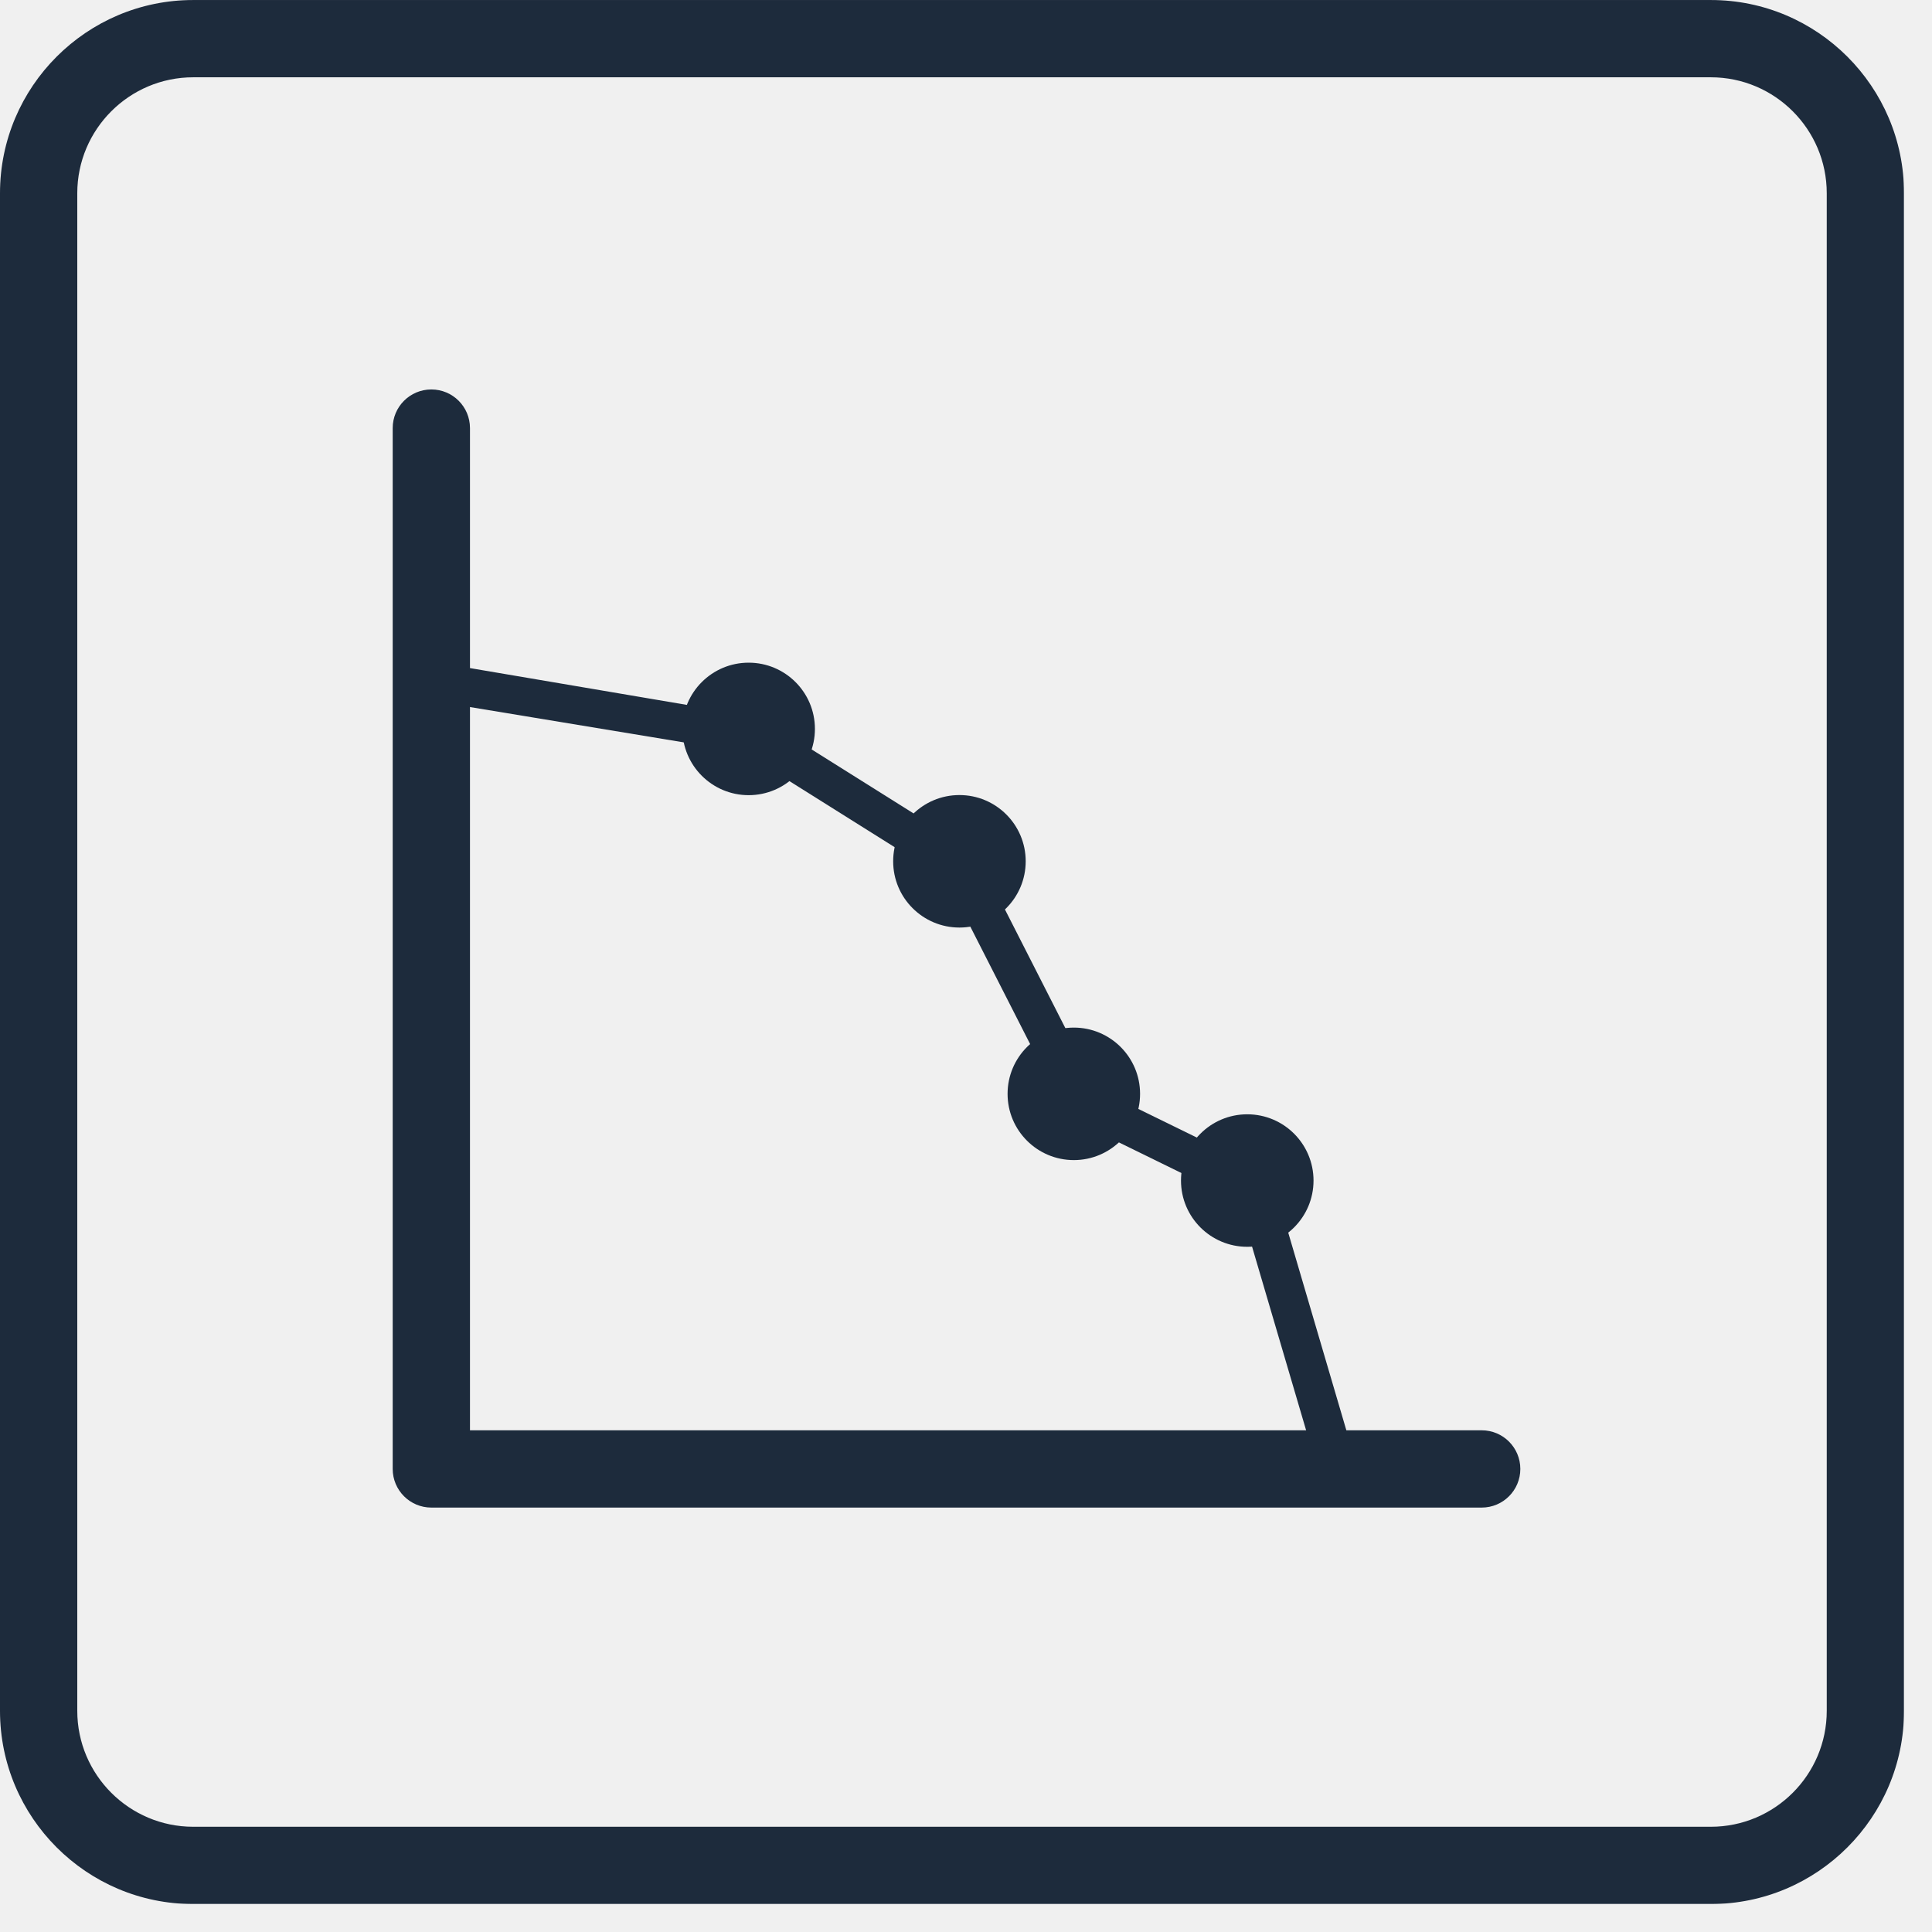
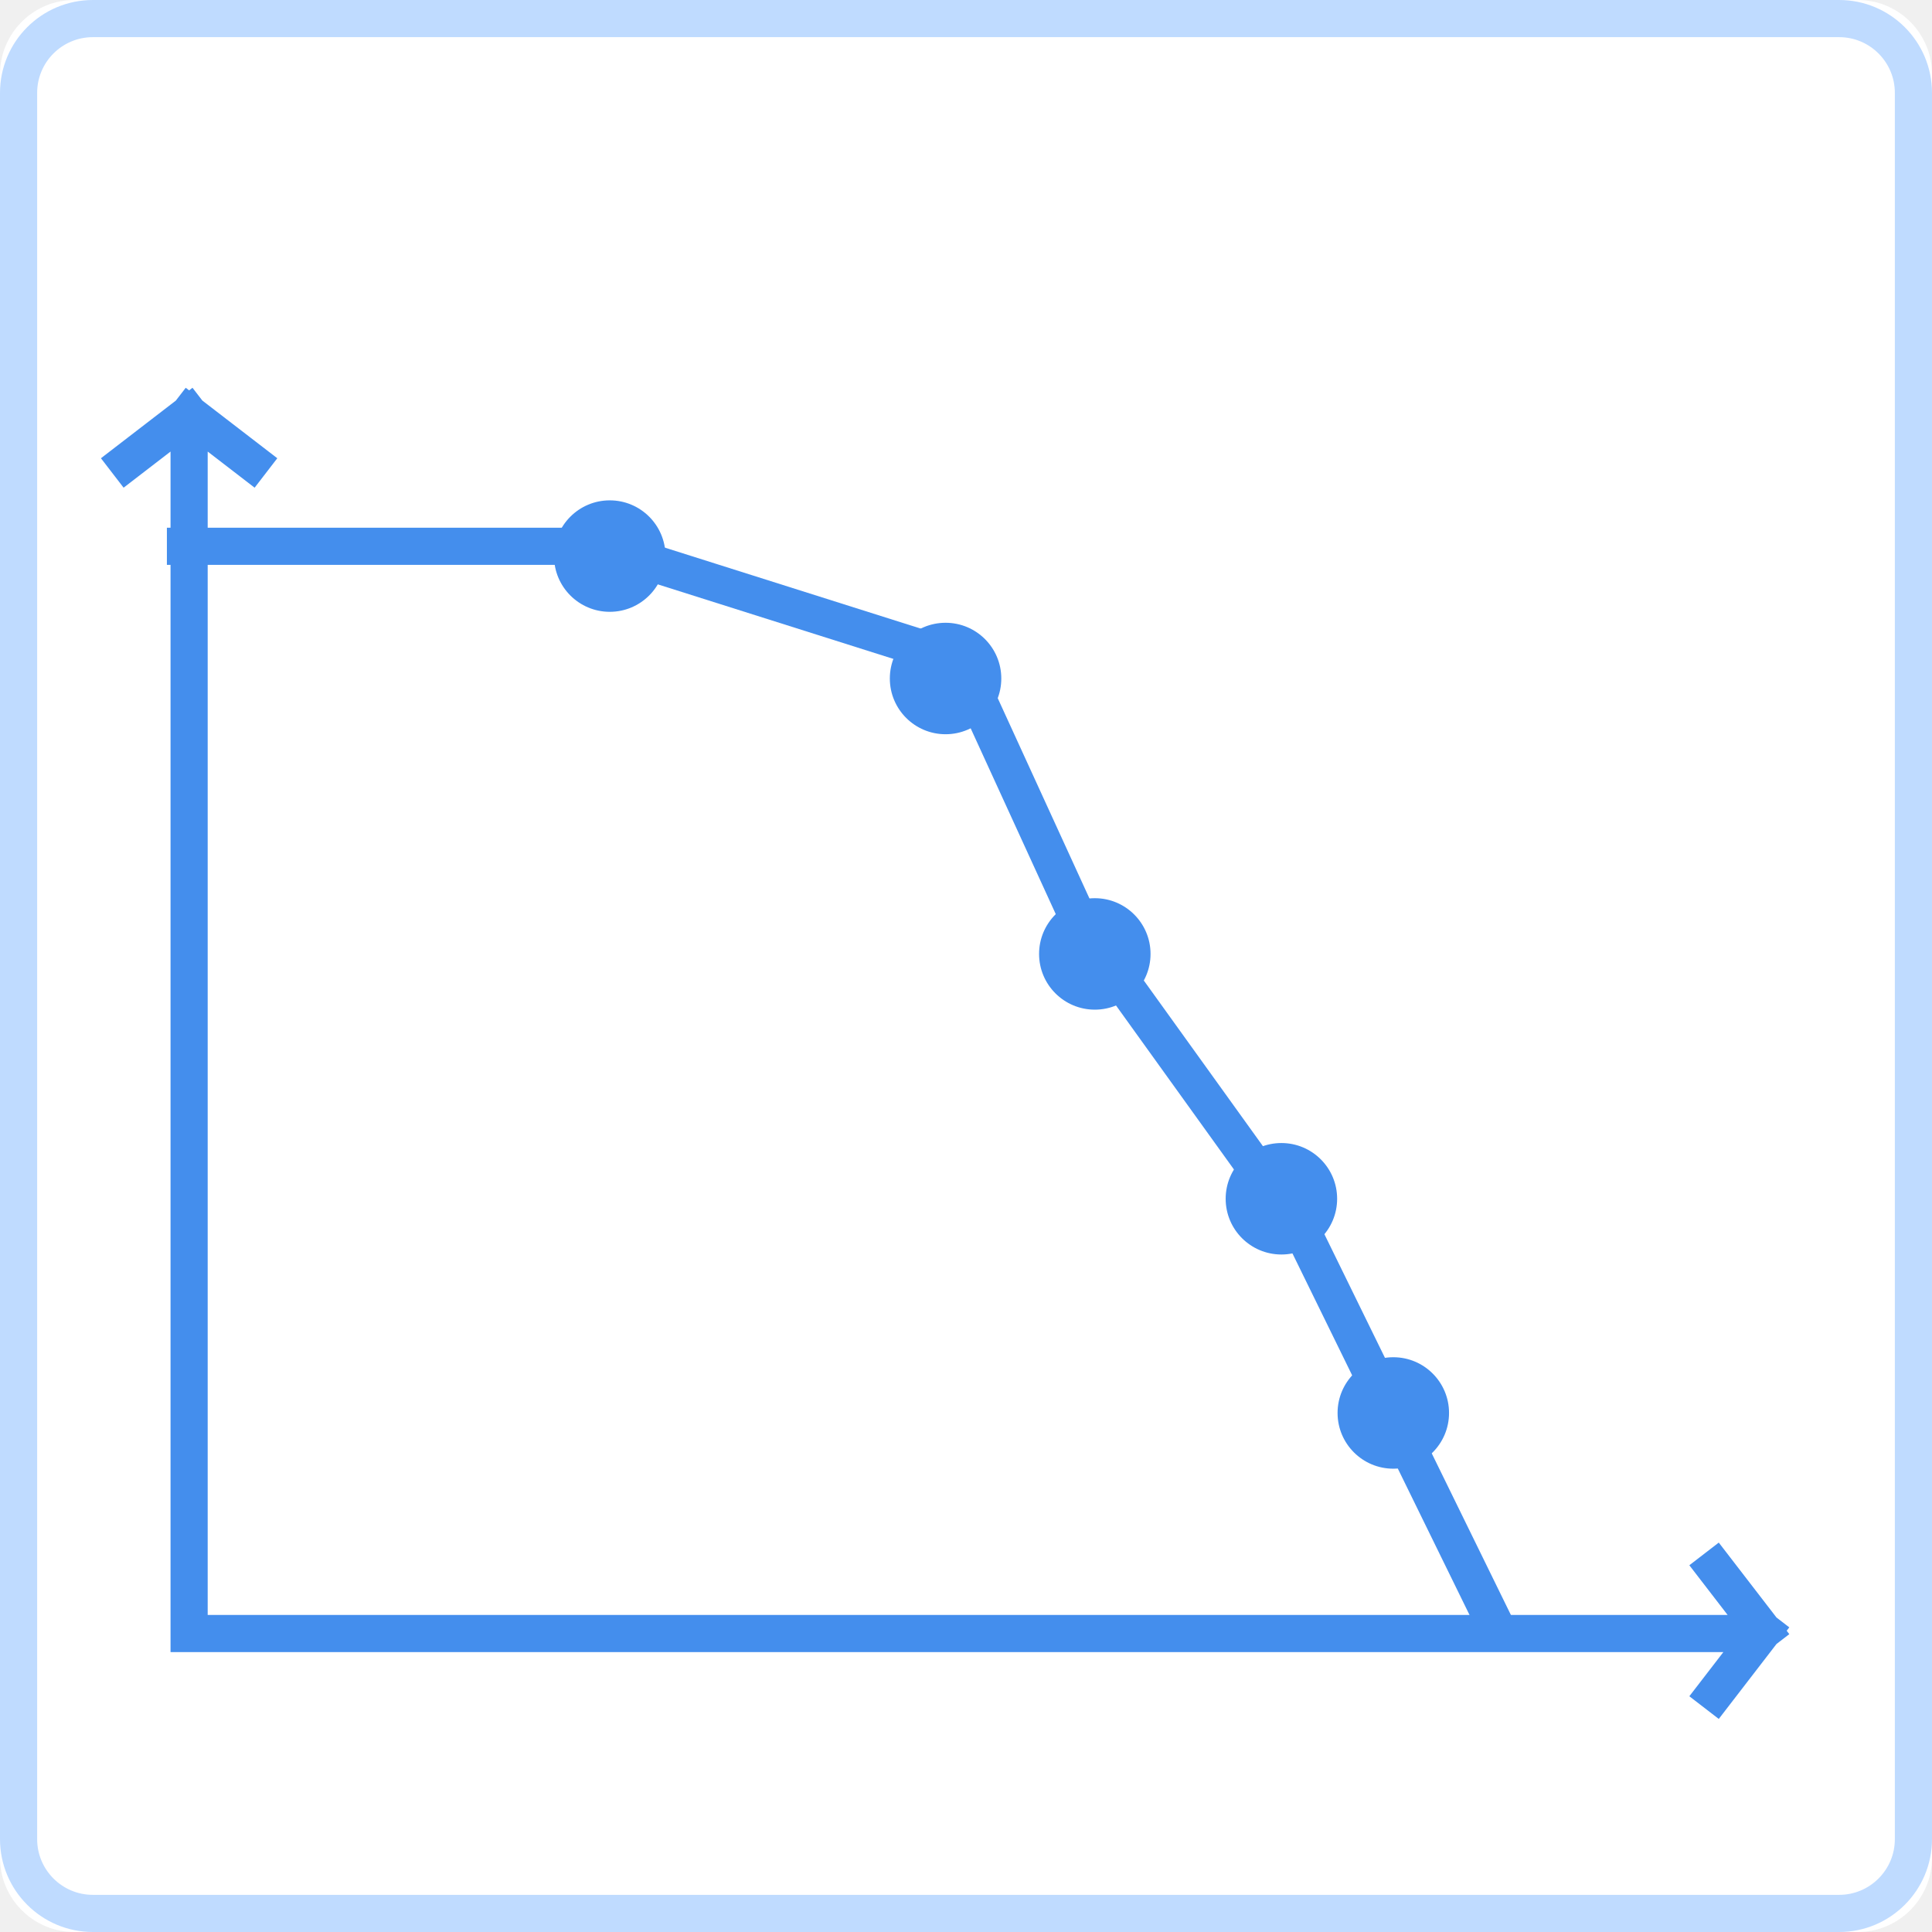
- <svg xmlns="http://www.w3.org/2000/svg" xmlns:xlink="http://www.w3.org/1999/xlink" width="50px" height="50px" viewBox="0 0 50 50" version="1.1">
+ <svg xmlns="http://www.w3.org/2000/svg" xmlns:xlink="http://www.w3.org/1999/xlink" width="52" height="52" viewBox="0 0 52 52">
  <defs>
-     <polygon id="path-1" points="0 0.724 49.276 0.724 49.276 50 0 50" />
+     <rect id="a" width="52" height="52" rx="2" />
  </defs>
-   <g id="Page-1" stroke="none" stroke-width="1" fill="none" fill-rule="evenodd">
-     <g id="5-4-2-Model-Selection_Advanced-View_Model-Expand_ROC-Cure-Copy-2" transform="translate(-466, -588)">
-       <g id="Page-1" transform="translate(466, 587)">
-         <g id="Group-3" transform="translate(0, 0.2764)">
-           <mask id="mask-2" fill="white">
-             <use xlink:href="#path-1" />
-           </mask>
-           <g id="Clip-2" />
-           <path d="M5,2.724 C3.346,2.724 2,4.07 2,5.724 L2,45 C2,46.655 3.346,48 5,48 L44.276,48 C45.931,48 47.276,46.655 47.276,45 L47.276,5.724 C47.276,4.07 45.931,2.724 44.276,2.724 L5,2.724 Z M44.276,50 L5,50 C2.243,50 0,47.757 0,45 L0,5.724 C0,2.967 2.243,0.724 5,0.724 L44.276,0.724 C47.033,0.724 49.276,2.967 49.276,5.724 L49.276,45 C49.276,47.757 47.033,50 44.276,50 L44.276,50 Z" id="Fill-1" fill="#1D2B3C" mask="url(#mask-2)" />
-         </g>
-         <path d="M38.346,40.016 L11.163,40.016 C10.611,40.016 10.163,39.568 10.163,39.016 L10.163,12.079 C10.163,11.526 10.611,11.079 11.163,11.079 C11.716,11.079 12.163,11.526 12.163,12.079 L12.163,38.016 L38.346,38.016 C38.899,38.016 39.346,38.464 39.346,39.016 C39.346,39.568 38.899,40.016 38.346,40.016" id="Fill-4" fill="#1D2B3C" />
-         <path d="M34.617,39.516 C34.4,39.516 34.201,39.375 34.138,39.157 L32.056,32.083 L27.623,29.912 L24.493,23.766 L19.24,20.468 L11.082,19.12 C10.809,19.075 10.625,18.818 10.67,18.545 C10.715,18.273 10.972,18.083 11.244,18.134 L19.686,19.567 L25.259,23.066 L28.363,29.162 L32.892,31.379 L35.096,38.875 C35.175,39.14 35.023,39.418 34.758,39.495 C34.711,39.51 34.664,39.516 34.617,39.516" id="Fill-6" fill="#1D2B3C" />
-         <path d="M21.09,19.864 C21.09,20.811 20.322,21.579 19.375,21.579 C18.428,21.579 17.66,20.811 17.66,19.864 C17.66,18.917 18.428,18.15 19.375,18.15 C20.322,18.15 21.09,18.917 21.09,19.864" id="Fill-8" fill="#1D2B3C" />
-         <path d="M26.545,23.29 C26.545,24.237 25.777,25.005 24.83,25.005 C23.883,25.005 23.115,24.237 23.115,23.29 C23.115,22.343 23.883,21.576 24.83,21.576 C25.777,21.576 26.545,22.343 26.545,23.29" id="Fill-10" fill="#1D2B3C" />
-         <path d="M29.505,29.309 C29.505,30.256 28.737,31.023 27.791,31.023 C26.844,31.023 26.076,30.256 26.076,29.309 C26.076,28.362 26.844,27.594 27.791,27.594 C28.737,27.594 29.505,28.362 29.505,29.309" id="Fill-12" fill="#1D2B3C" />
-         <path d="M33.994,31.553 C33.994,32.5 33.226,33.267 32.279,33.267 C31.332,33.267 30.564,32.5 30.564,31.553 C30.564,30.606 31.332,29.838 32.279,29.838 C33.226,29.838 33.994,30.606 33.994,31.553" id="Fill-14" fill="#1D2B3C" />
-       </g>
+   <g fill="none" fill-rule="evenodd">
+     <g>
+       <use fill="#FFF" xlink:href="#a" />
+       <rect width="51" height="51" x=".5" y=".5" stroke="#BFDBFF" rx="2" />
+     </g>
+     <g stroke="#448EED" stroke-linecap="square">
+       <path d="M5.09 11.138l1.672 1.287M5.09 11.138l-1.672 1.287M47.458 43.892l-1.288 1.672M47.458 43.892L46.17 42.22M5.09 43.966h41.794M5.09 43.966V11.782" />
+     </g>
+     <g transform="matrix(-1 0 0 1 41.01 13.467)">
+       <path stroke="#448EED" stroke-linecap="square" d="M.869 30.065l5.03-10.27 6.004-8.35 3.267-7.134 9.718-3.075h11.13" />
+       <circle cx="3.509" cy="24.563" r="1.5" fill="#448EED" />
+       <circle cx="6.521" cy="18.798" r="1.5" fill="#448EED" />
+       <circle cx="11.543" cy="12.208" r="1.5" fill="#448EED" />
+       <circle cx="15.56" cy="4.795" r="1.5" fill="#448EED" />
+       <circle cx="24.598" cy="1.5" r="1.5" fill="#448EED" />
    </g>
  </g>
</svg>
